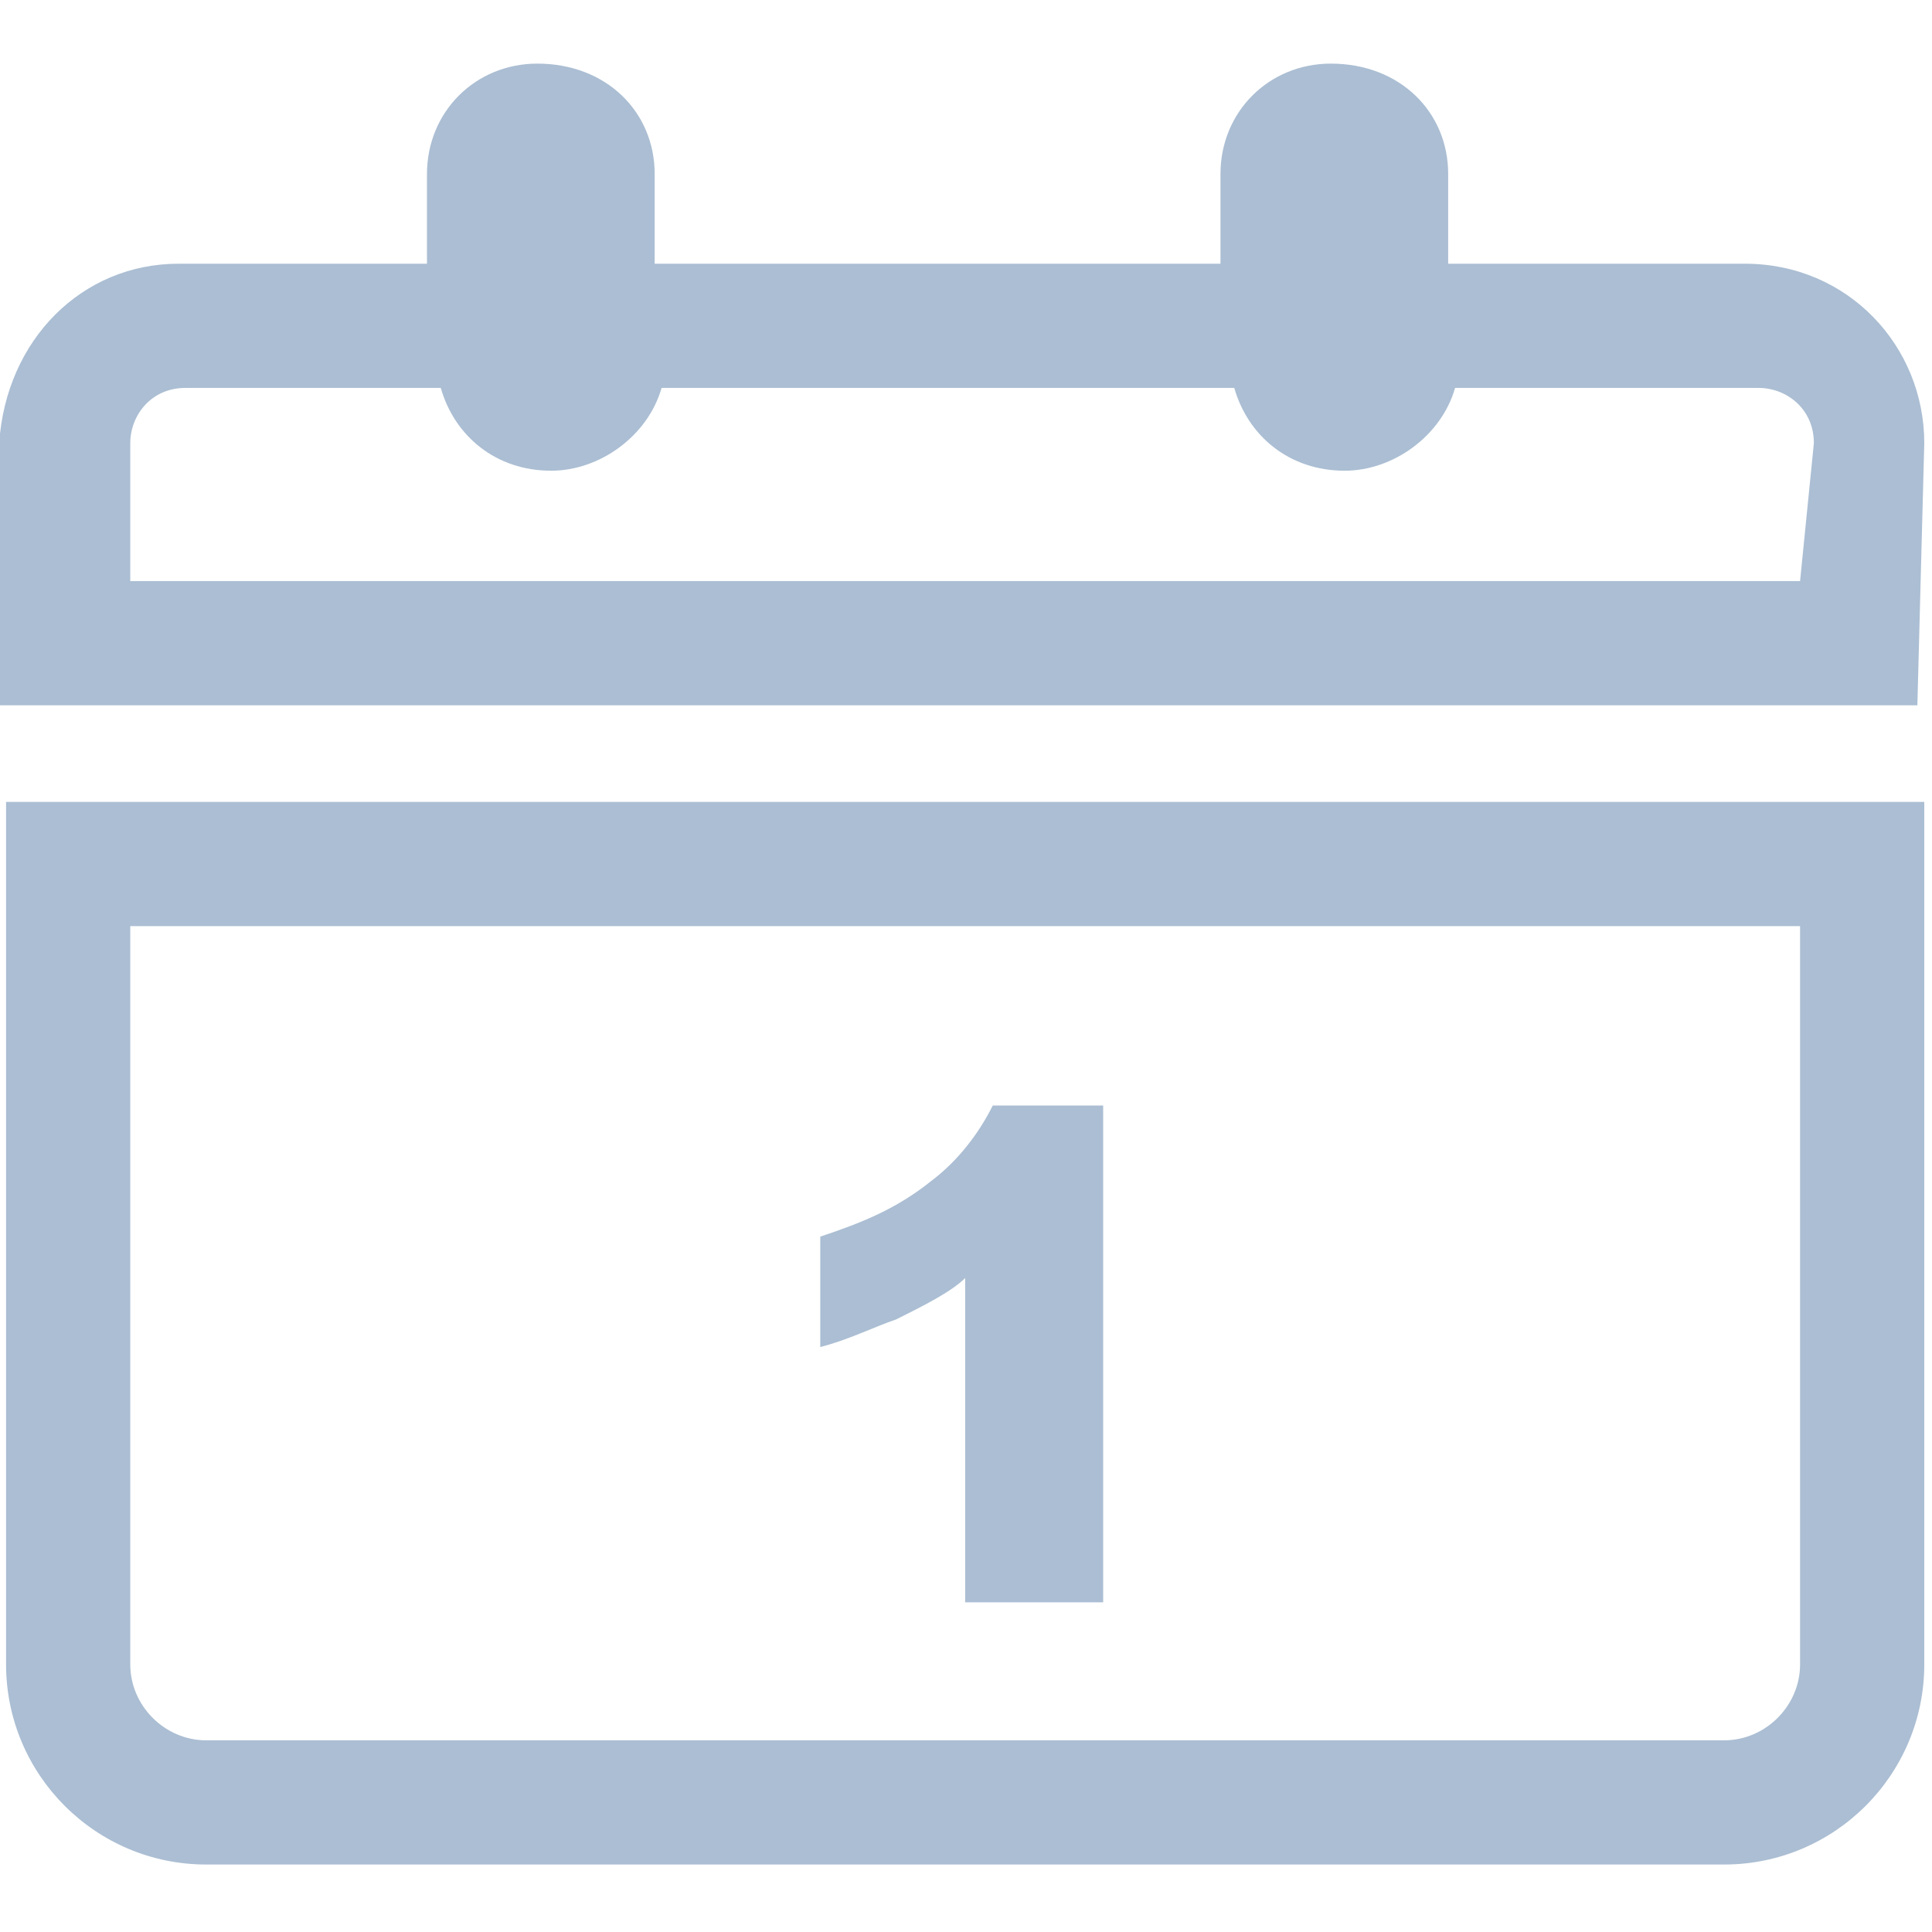
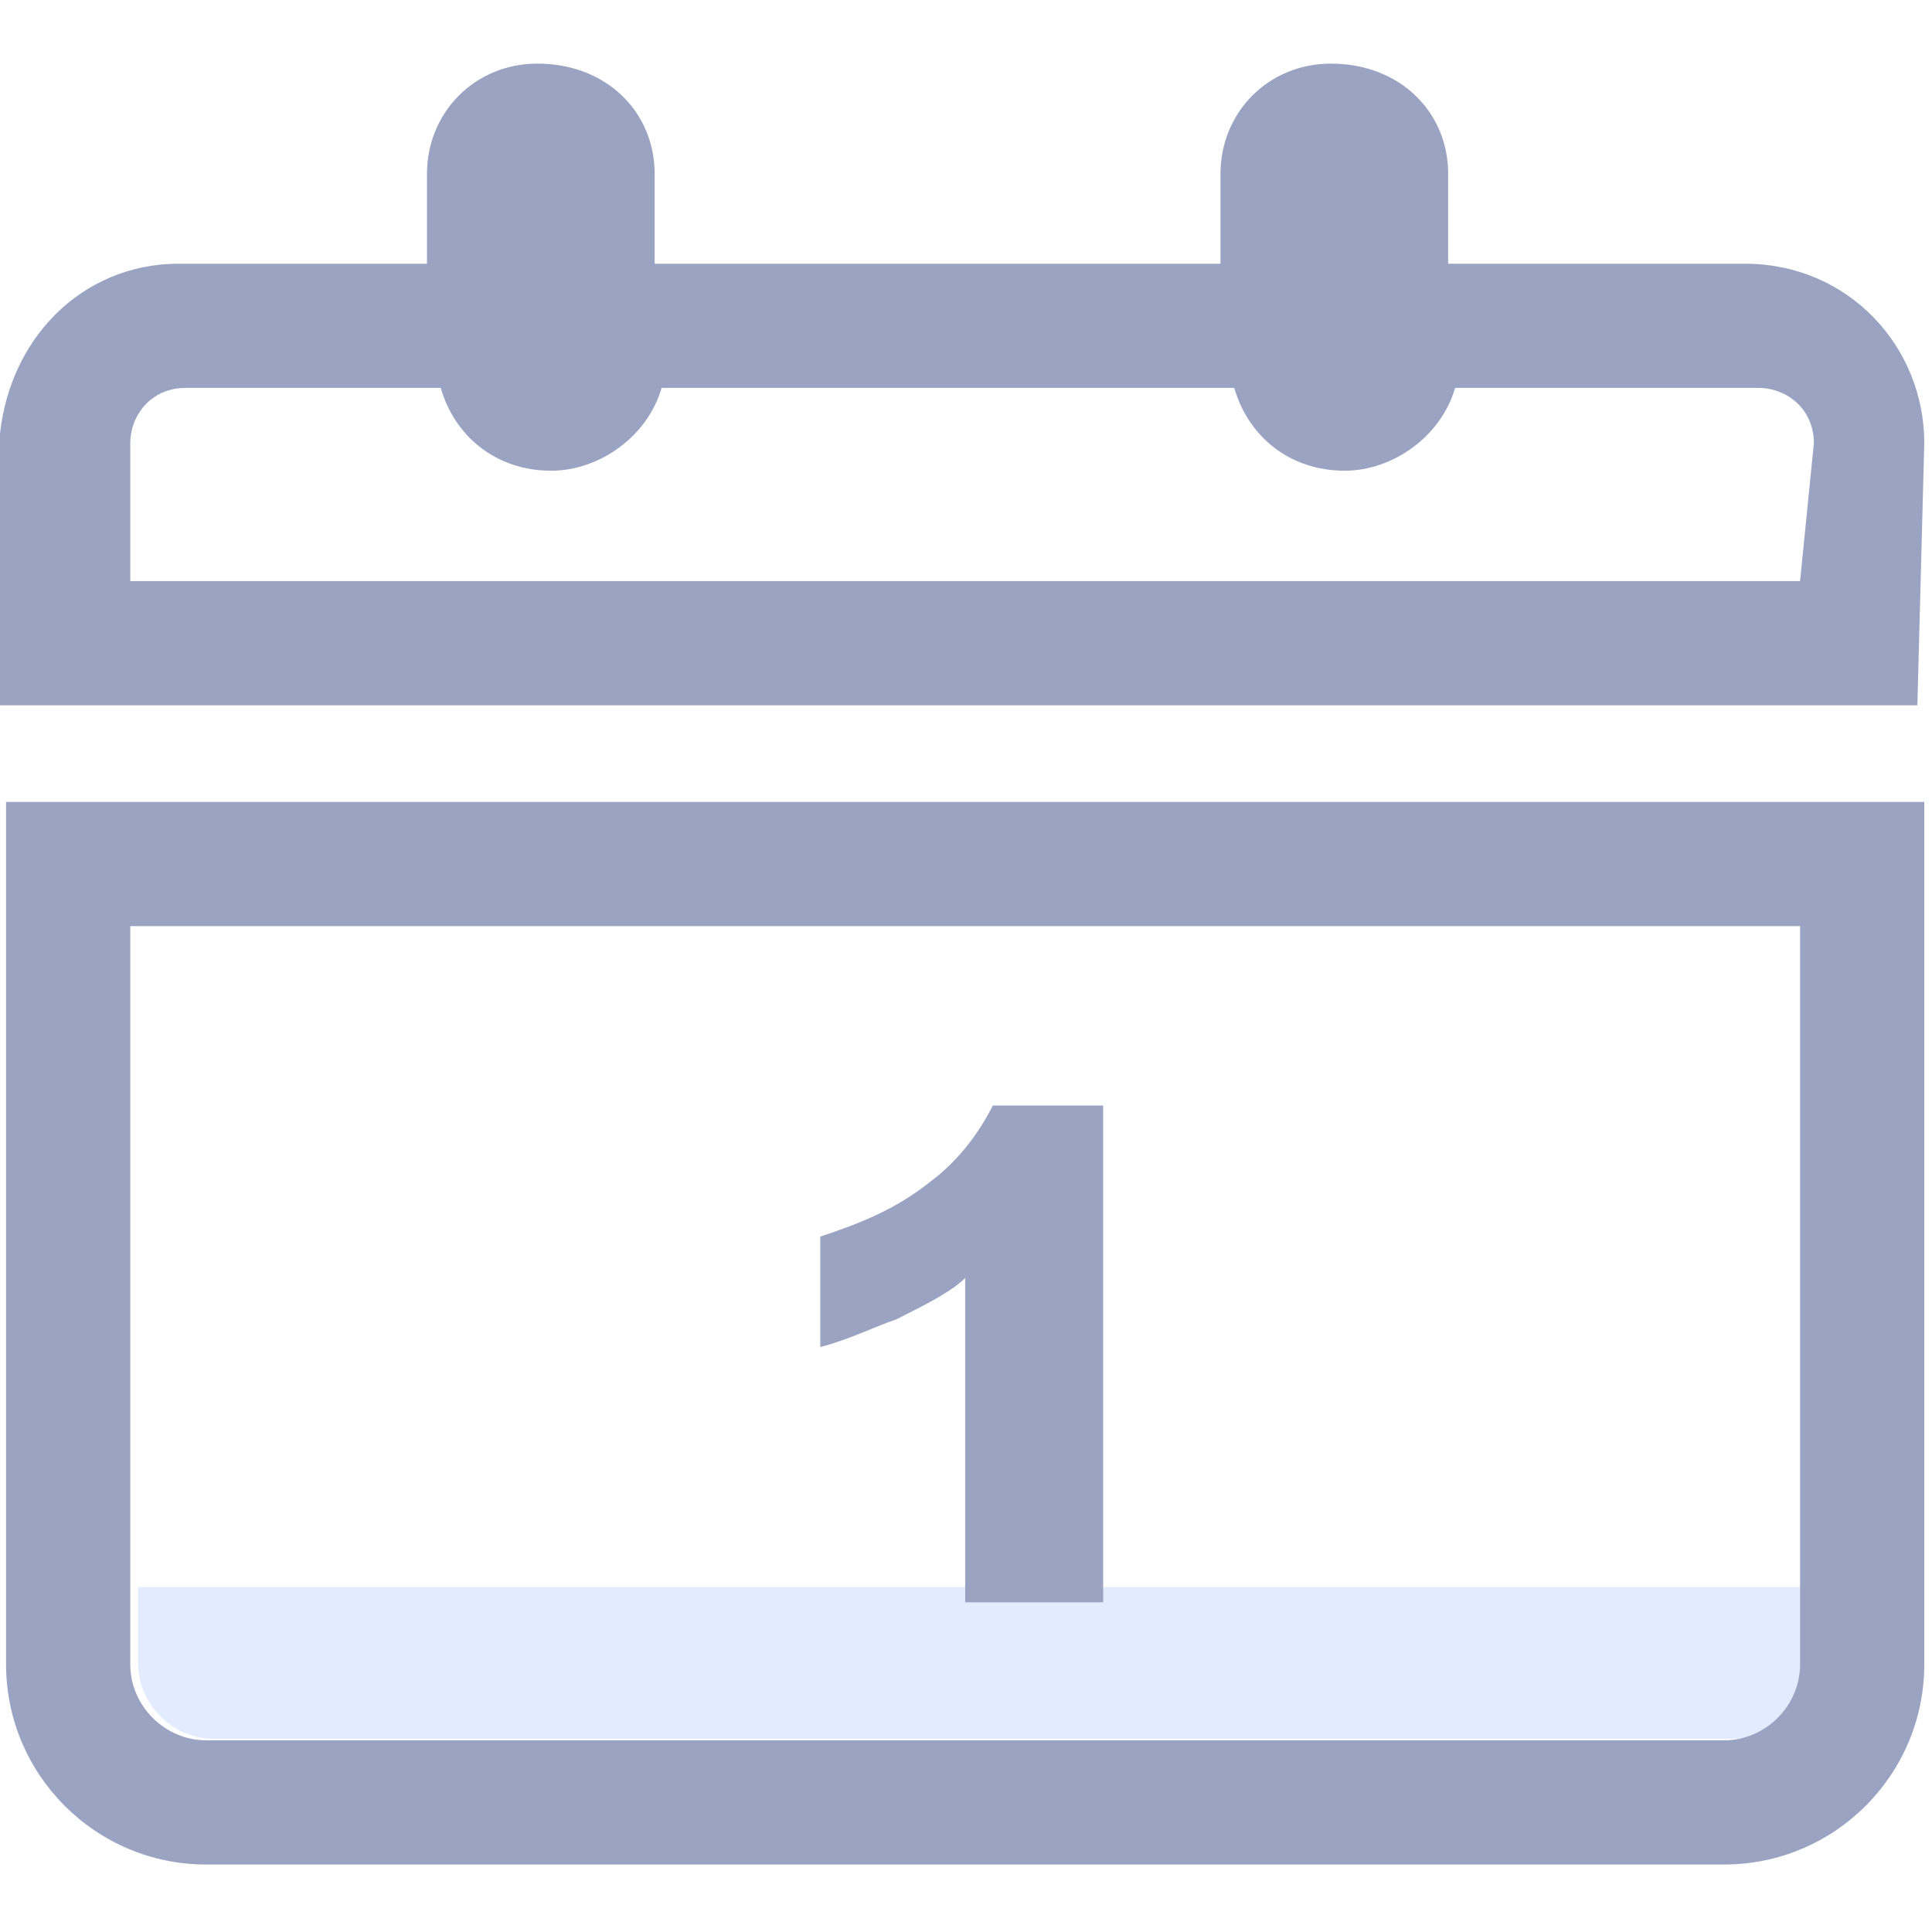
<svg xmlns="http://www.w3.org/2000/svg" version="1.1" id="圖層_1" x="0px" y="0px" viewBox="0 0 28 28" style="enable-background:new 0 0 28 28;" xml:space="preserve">
  <style type="text/css">
- 	.st0{fill:#ABBED3;}
+ 	.st0{fill:#E3EBFF;}
+ 	.st1{fill:#9AA4C2;}
</style>
+   <path class="st0" d="M26.2,24.1c0,0.6-0.5,1.1-1.1,1.1h-22c-0.6,0-1.1-0.5-1.1-1.1V23h24.2V24.1z" />
  <g id="Group_79" transform="translate(-1070.512 -681.578)">
-     <path id="Path_525" class="st0" d="M1070.6,693.2v12.5c0,1.6,1.3,2.9,2.9,2.9l0,0h22c1.6,0,2.9-1.3,2.9-2.9v0v-12.5H1070.6z    M1096.6,705.7c0,0.6-0.5,1.1-1.1,1.1h-22c-0.6,0-1.1-0.5-1.1-1.1V695h24.2V705.7z" />
-     <path id="Path_526" class="st0" d="M1084.5,700.1v4.7h2v-7.2h-1.6c-0.2,0.4-0.5,0.8-0.9,1.1c-0.5,0.4-1,0.6-1.6,0.8v1.6   c0.4-0.1,0.8-0.3,1.1-0.4C1083.9,700.5,1084.3,700.3,1084.5,700.1z" />
-     <path id="Path_527" class="st0" d="M1098.4,688c0-1.4-1.1-2.6-2.6-2.6h-4.3v-1.3c0-0.9-0.7-1.6-1.7-1.6c-0.9,0-1.6,0.7-1.6,1.6v1.3   h-8.2v-1.3c0-0.9-0.7-1.6-1.7-1.6c-0.9,0-1.6,0.7-1.6,1.6v1.3h-3.6c-1.4,0-2.5,1.1-2.6,2.6v3.8h27.8L1098.4,688z M1096.6,690h-24.2   v-2c0-0.4,0.3-0.8,0.8-0.8h3.7c0.2,0.7,0.8,1.2,1.6,1.2h0c0.7,0,1.4-0.5,1.6-1.2h8.3c0.2,0.7,0.8,1.2,1.6,1.2h0   c0.7,0,1.4-0.5,1.6-1.2h4.4c0.4,0,0.8,0.3,0.8,0.8L1096.6,690z" />
+     <path id="Path_525" class="st1" d="M1070.6,693.2v12.5c0,1.6,1.3,2.9,2.9,2.9l0,0h22c1.6,0,2.9-1.3,2.9-2.9l0,0v-12.5H1070.6z    M1096.6,705.7c0,0.6-0.5,1.1-1.1,1.1h-22c-0.6,0-1.1-0.5-1.1-1.1V695h24.2V705.7z" />
+     <path id="Path_526" class="st1" d="M1084.5,700.1v4.7h2v-7.2h-1.6c-0.2,0.4-0.5,0.8-0.9,1.1c-0.5,0.4-1,0.6-1.6,0.8v1.6   c0.4-0.1,0.8-0.3,1.1-0.4C1083.9,700.5,1084.3,700.3,1084.5,700.1z" />
+     <path id="Path_527" class="st1" d="M1098.4,688c0-1.4-1.1-2.6-2.6-2.6h-4.3v-1.3c0-0.9-0.7-1.6-1.7-1.6c-0.9,0-1.6,0.7-1.6,1.6v1.3   h-8.2v-1.3c0-0.9-0.7-1.6-1.7-1.6c-0.9,0-1.6,0.7-1.6,1.6v1.3h-3.6c-1.4,0-2.5,1.1-2.6,2.6v3.8h27.8L1098.4,688z M1096.6,690h-24.2   v-2c0-0.4,0.3-0.8,0.8-0.8h3.7c0.2,0.7,0.8,1.2,1.6,1.2l0,0c0.7,0,1.4-0.5,1.6-1.2h8.3c0.2,0.7,0.8,1.2,1.6,1.2l0,0   c0.7,0,1.4-0.5,1.6-1.2h4.4c0.4,0,0.8,0.3,0.8,0.8L1096.6,690z" />
  </g>
</svg>
